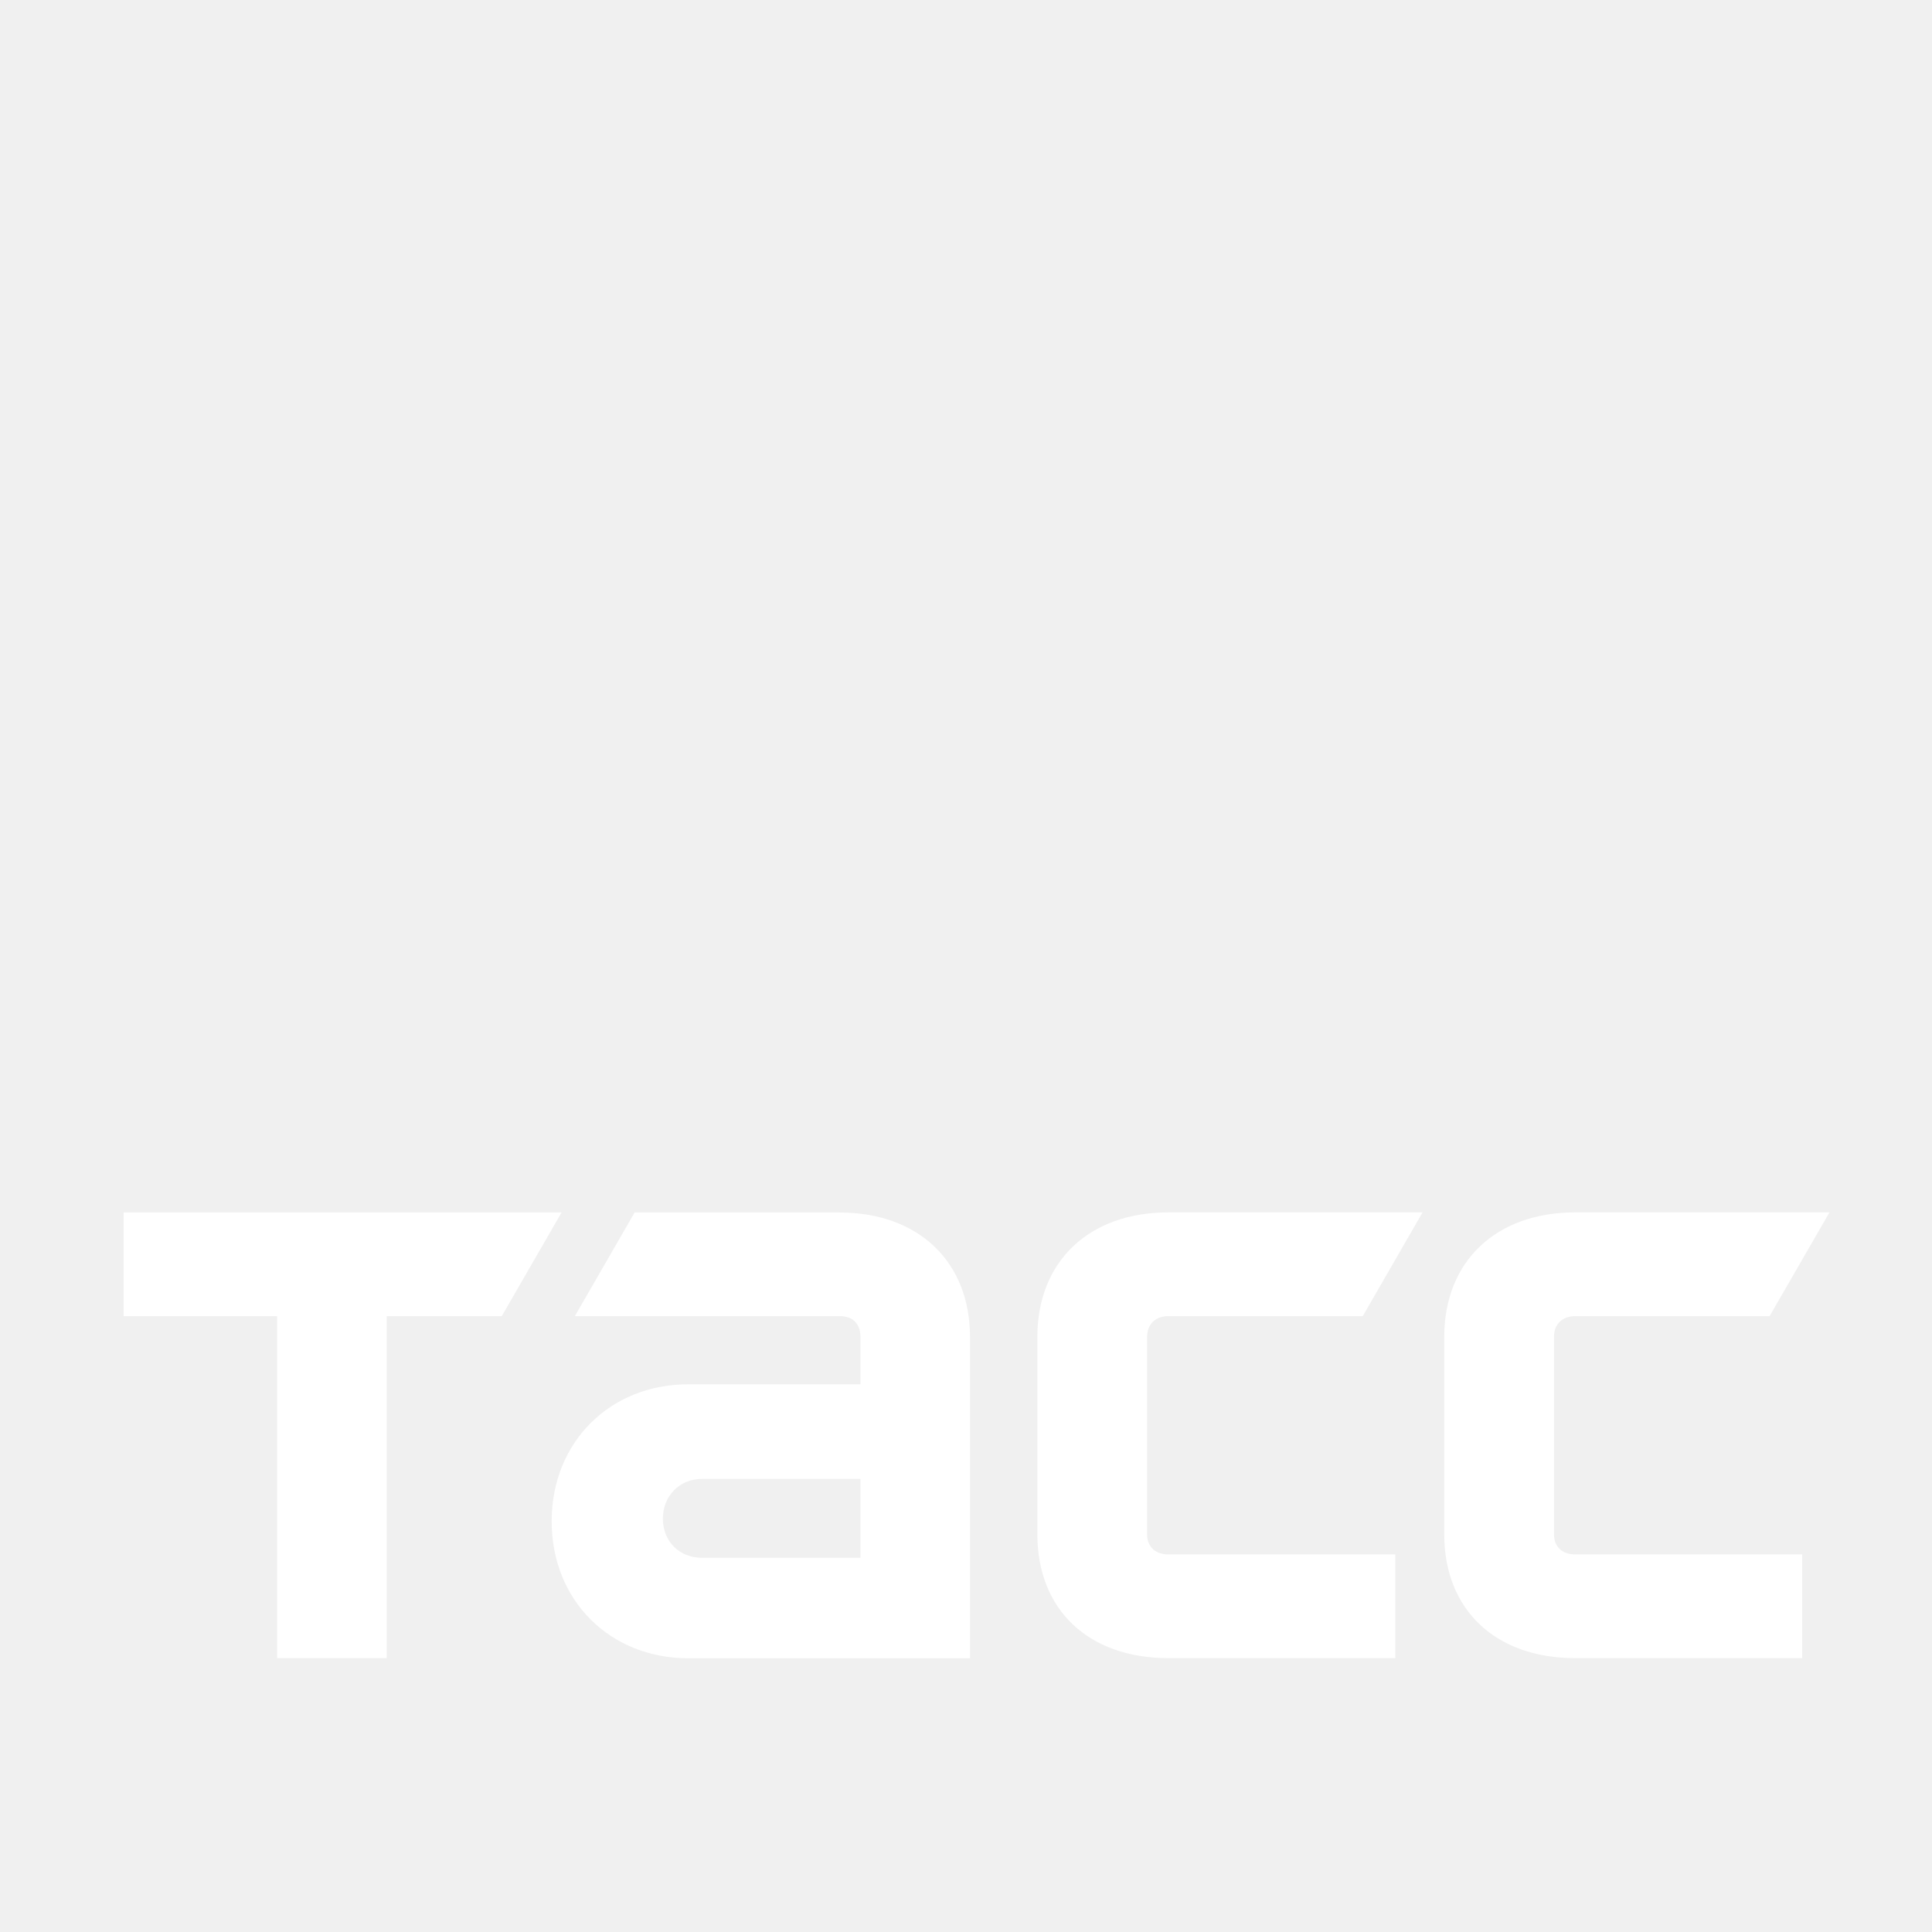
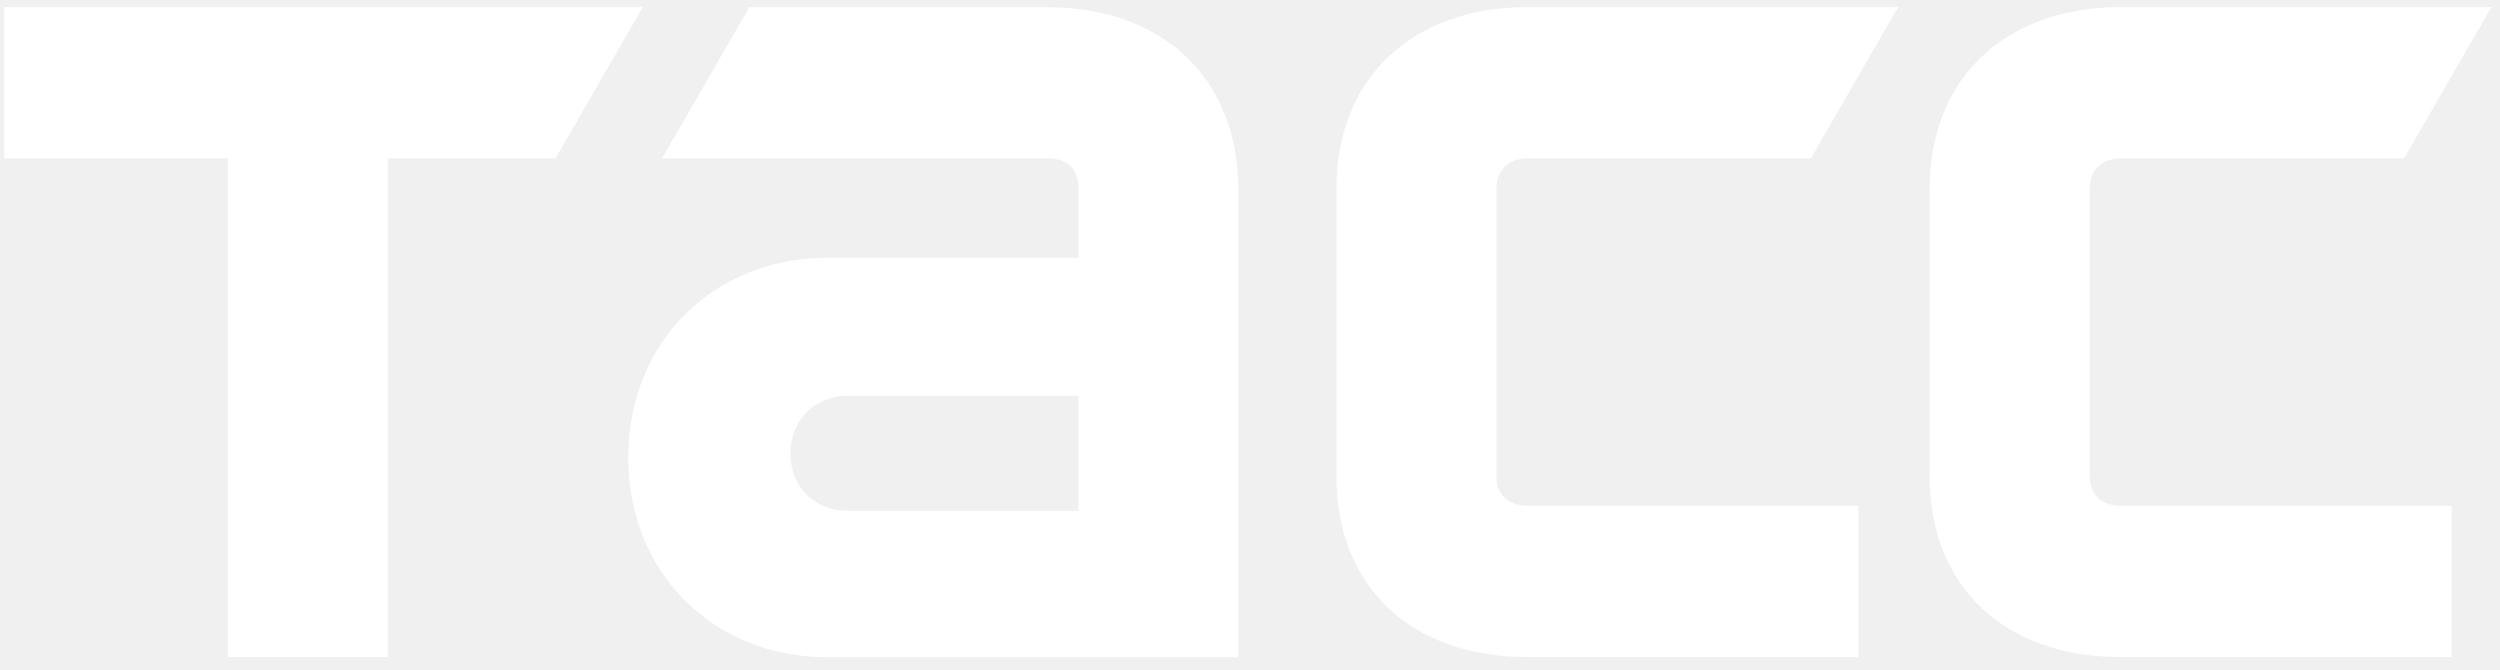
- <svg xmlns="http://www.w3.org/2000/svg" width="80" height="80" fill="none">
-   <g fill="#fff" clip-path="url(#logo_square_large_svg__a)">
+ <svg xmlns="http://www.w3.org/2000/svg" width="142" height="38" viewBox="5 50 71 19" fill="none" preserveAspectRatio="xMidYMid meet">
+   <g fill="#fff">
    <path d="M5.12 50.203h18.135l-2.478 4.295h-4.764V68.66h-4.538V54.498H5.119zM48.38 54.498c-.514 0-.881.316-.881.858v8.173c0 .542.367.836.88.836h9.399v4.295H48.38c-3.291 0-5.425-1.987-5.425-5.13v-8.174c0-3.116 2.134-5.154 5.425-5.154h10.526l-2.477 4.296zM34.77 50.203h-8.489l-2.478 4.295h10.968c.541 0 .858.316.858.858v1.964H28.51c-3.263 0-5.667 2.405-5.667 5.673s2.404 5.673 5.667 5.673h11.656V55.362c0-3.116-2.134-5.154-5.396-5.154m.858 14.298h-6.56c-.936 0-1.62-.683-1.62-1.62s.684-1.648 1.62-1.648h6.56zM65.227 54.498c-.514 0-.88.316-.88.858v8.173c0 .542.367.836.88.836h9.398v4.295h-9.398c-3.285 0-5.424-1.987-5.424-5.13v-8.174c0-3.116 2.133-5.154 5.424-5.154h10.527l-2.478 4.296z" />
  </g>
-   <defs>
-     <clipPath id="logo_square_large_svg__a">
-       <path fill="#fff" d="M0 0h80v80H0z" />
-     </clipPath>
-   </defs>
</svg>
